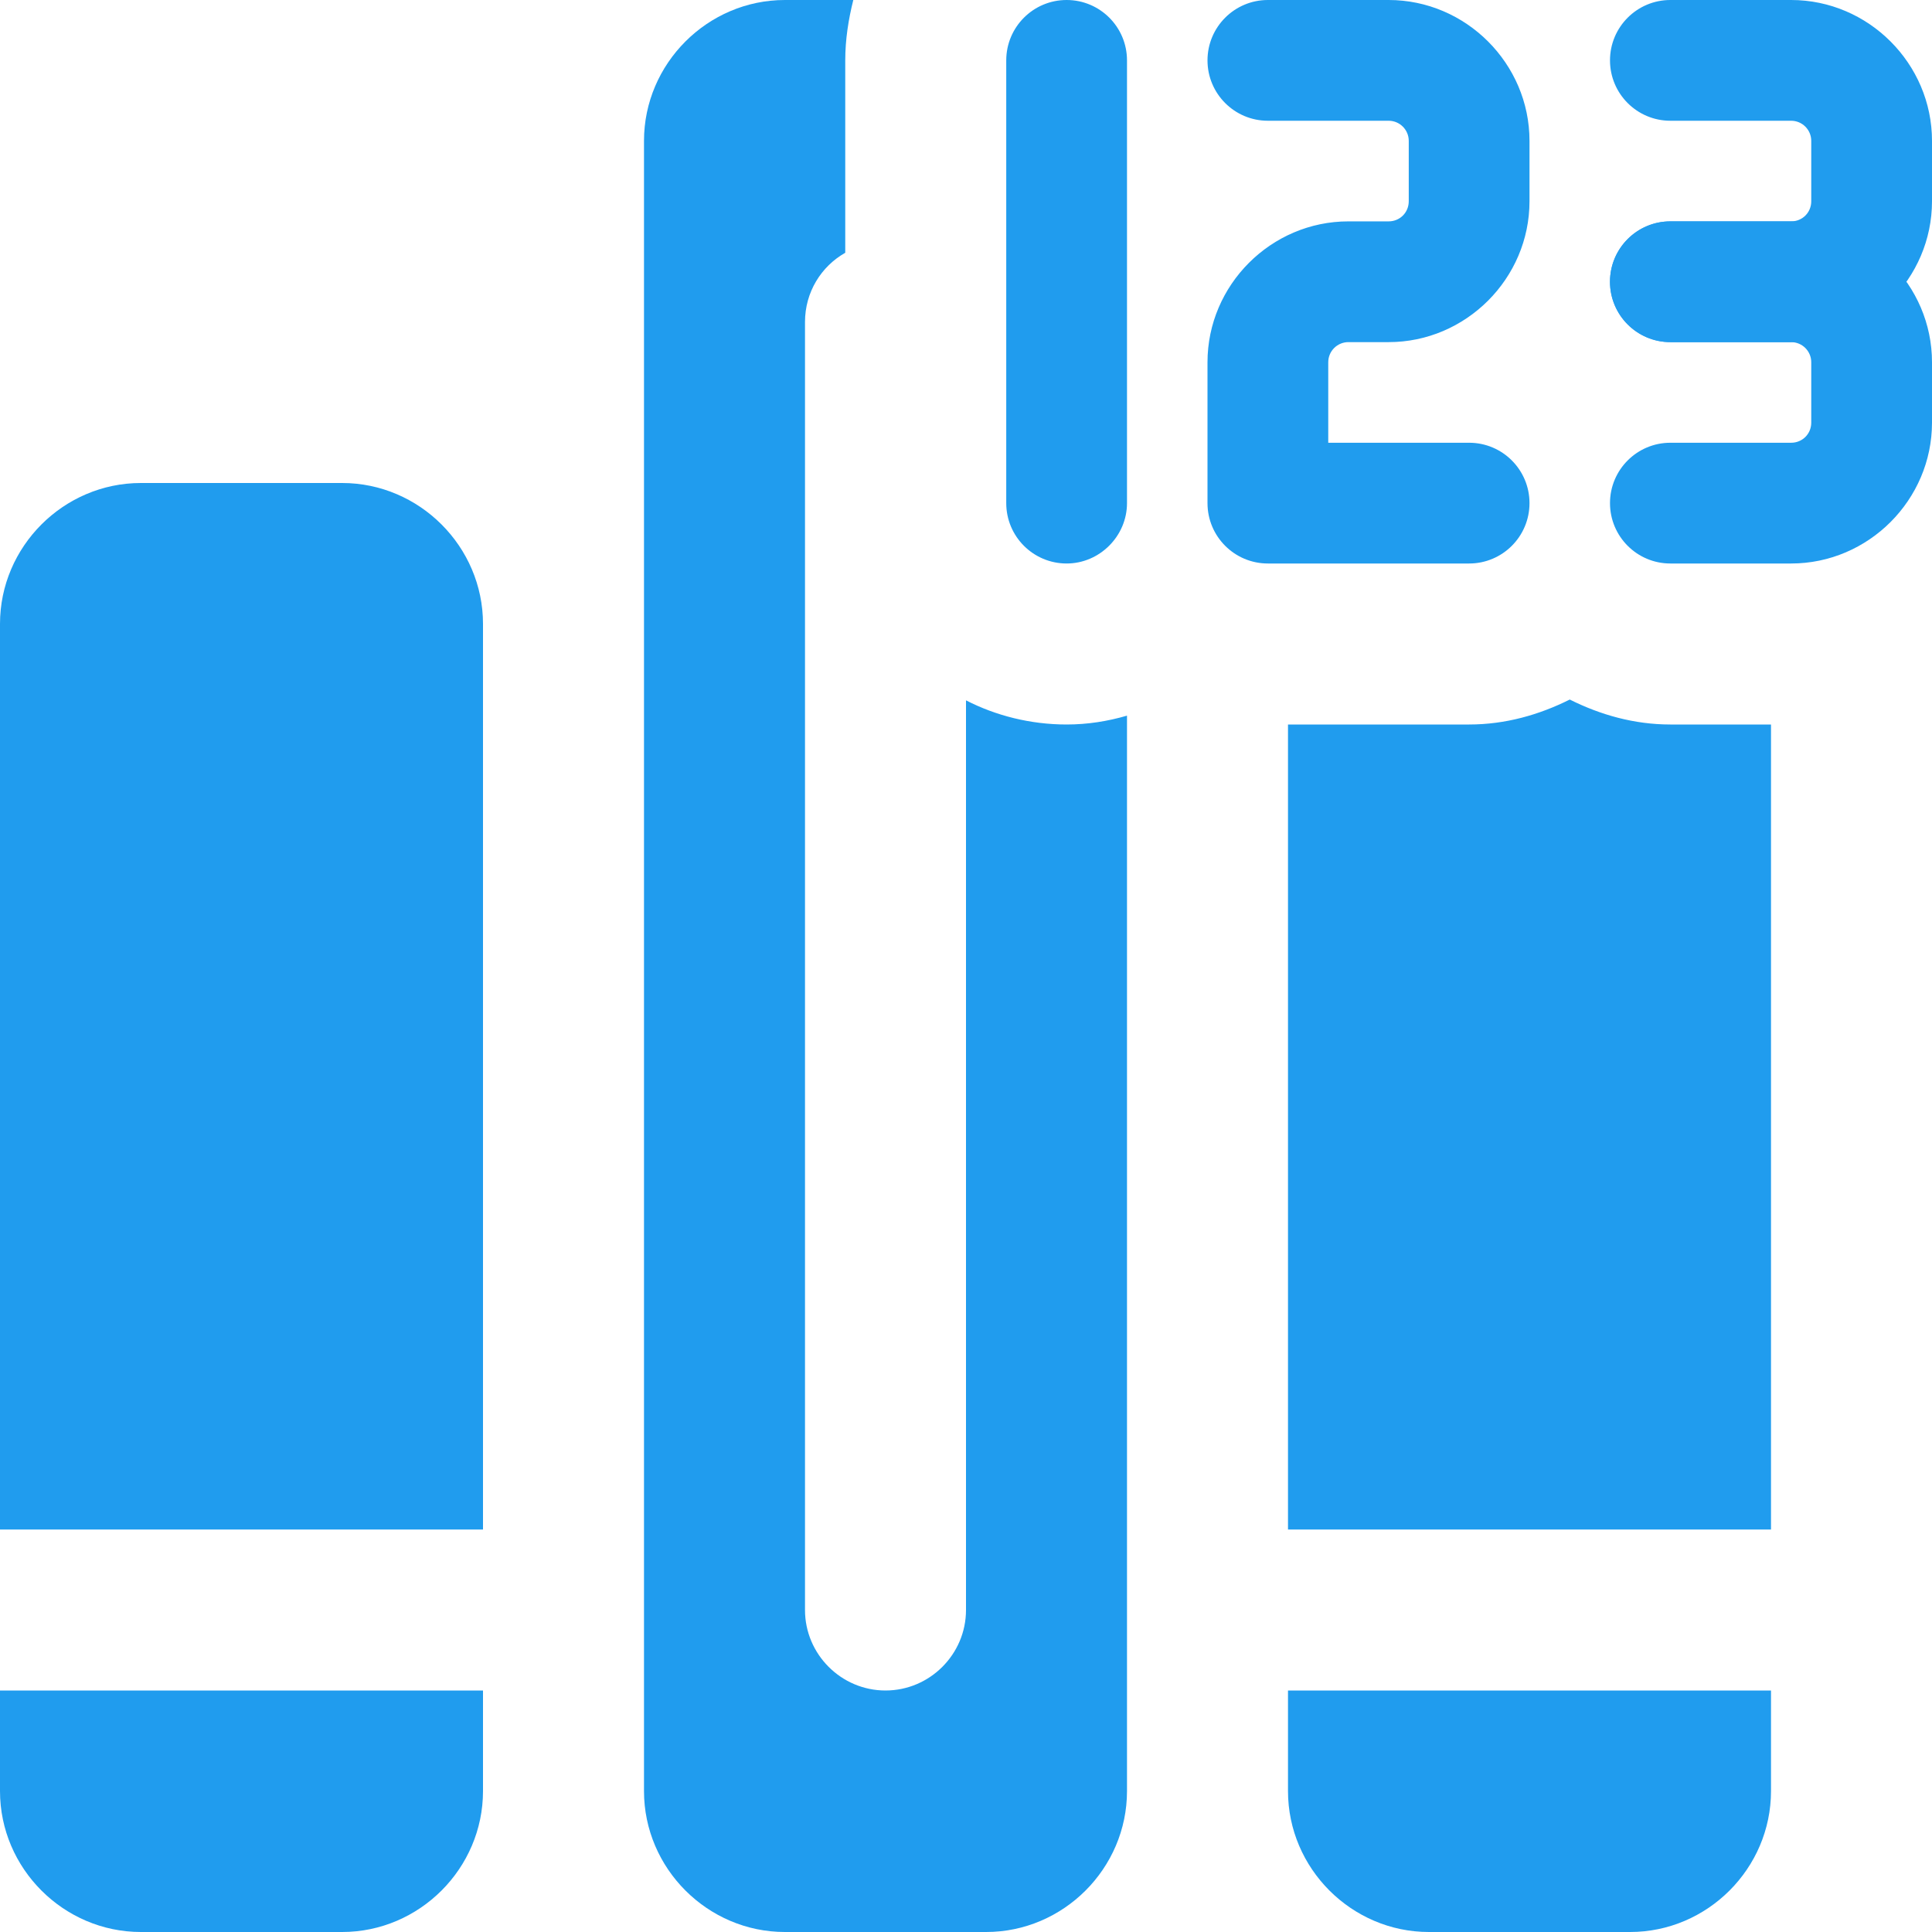
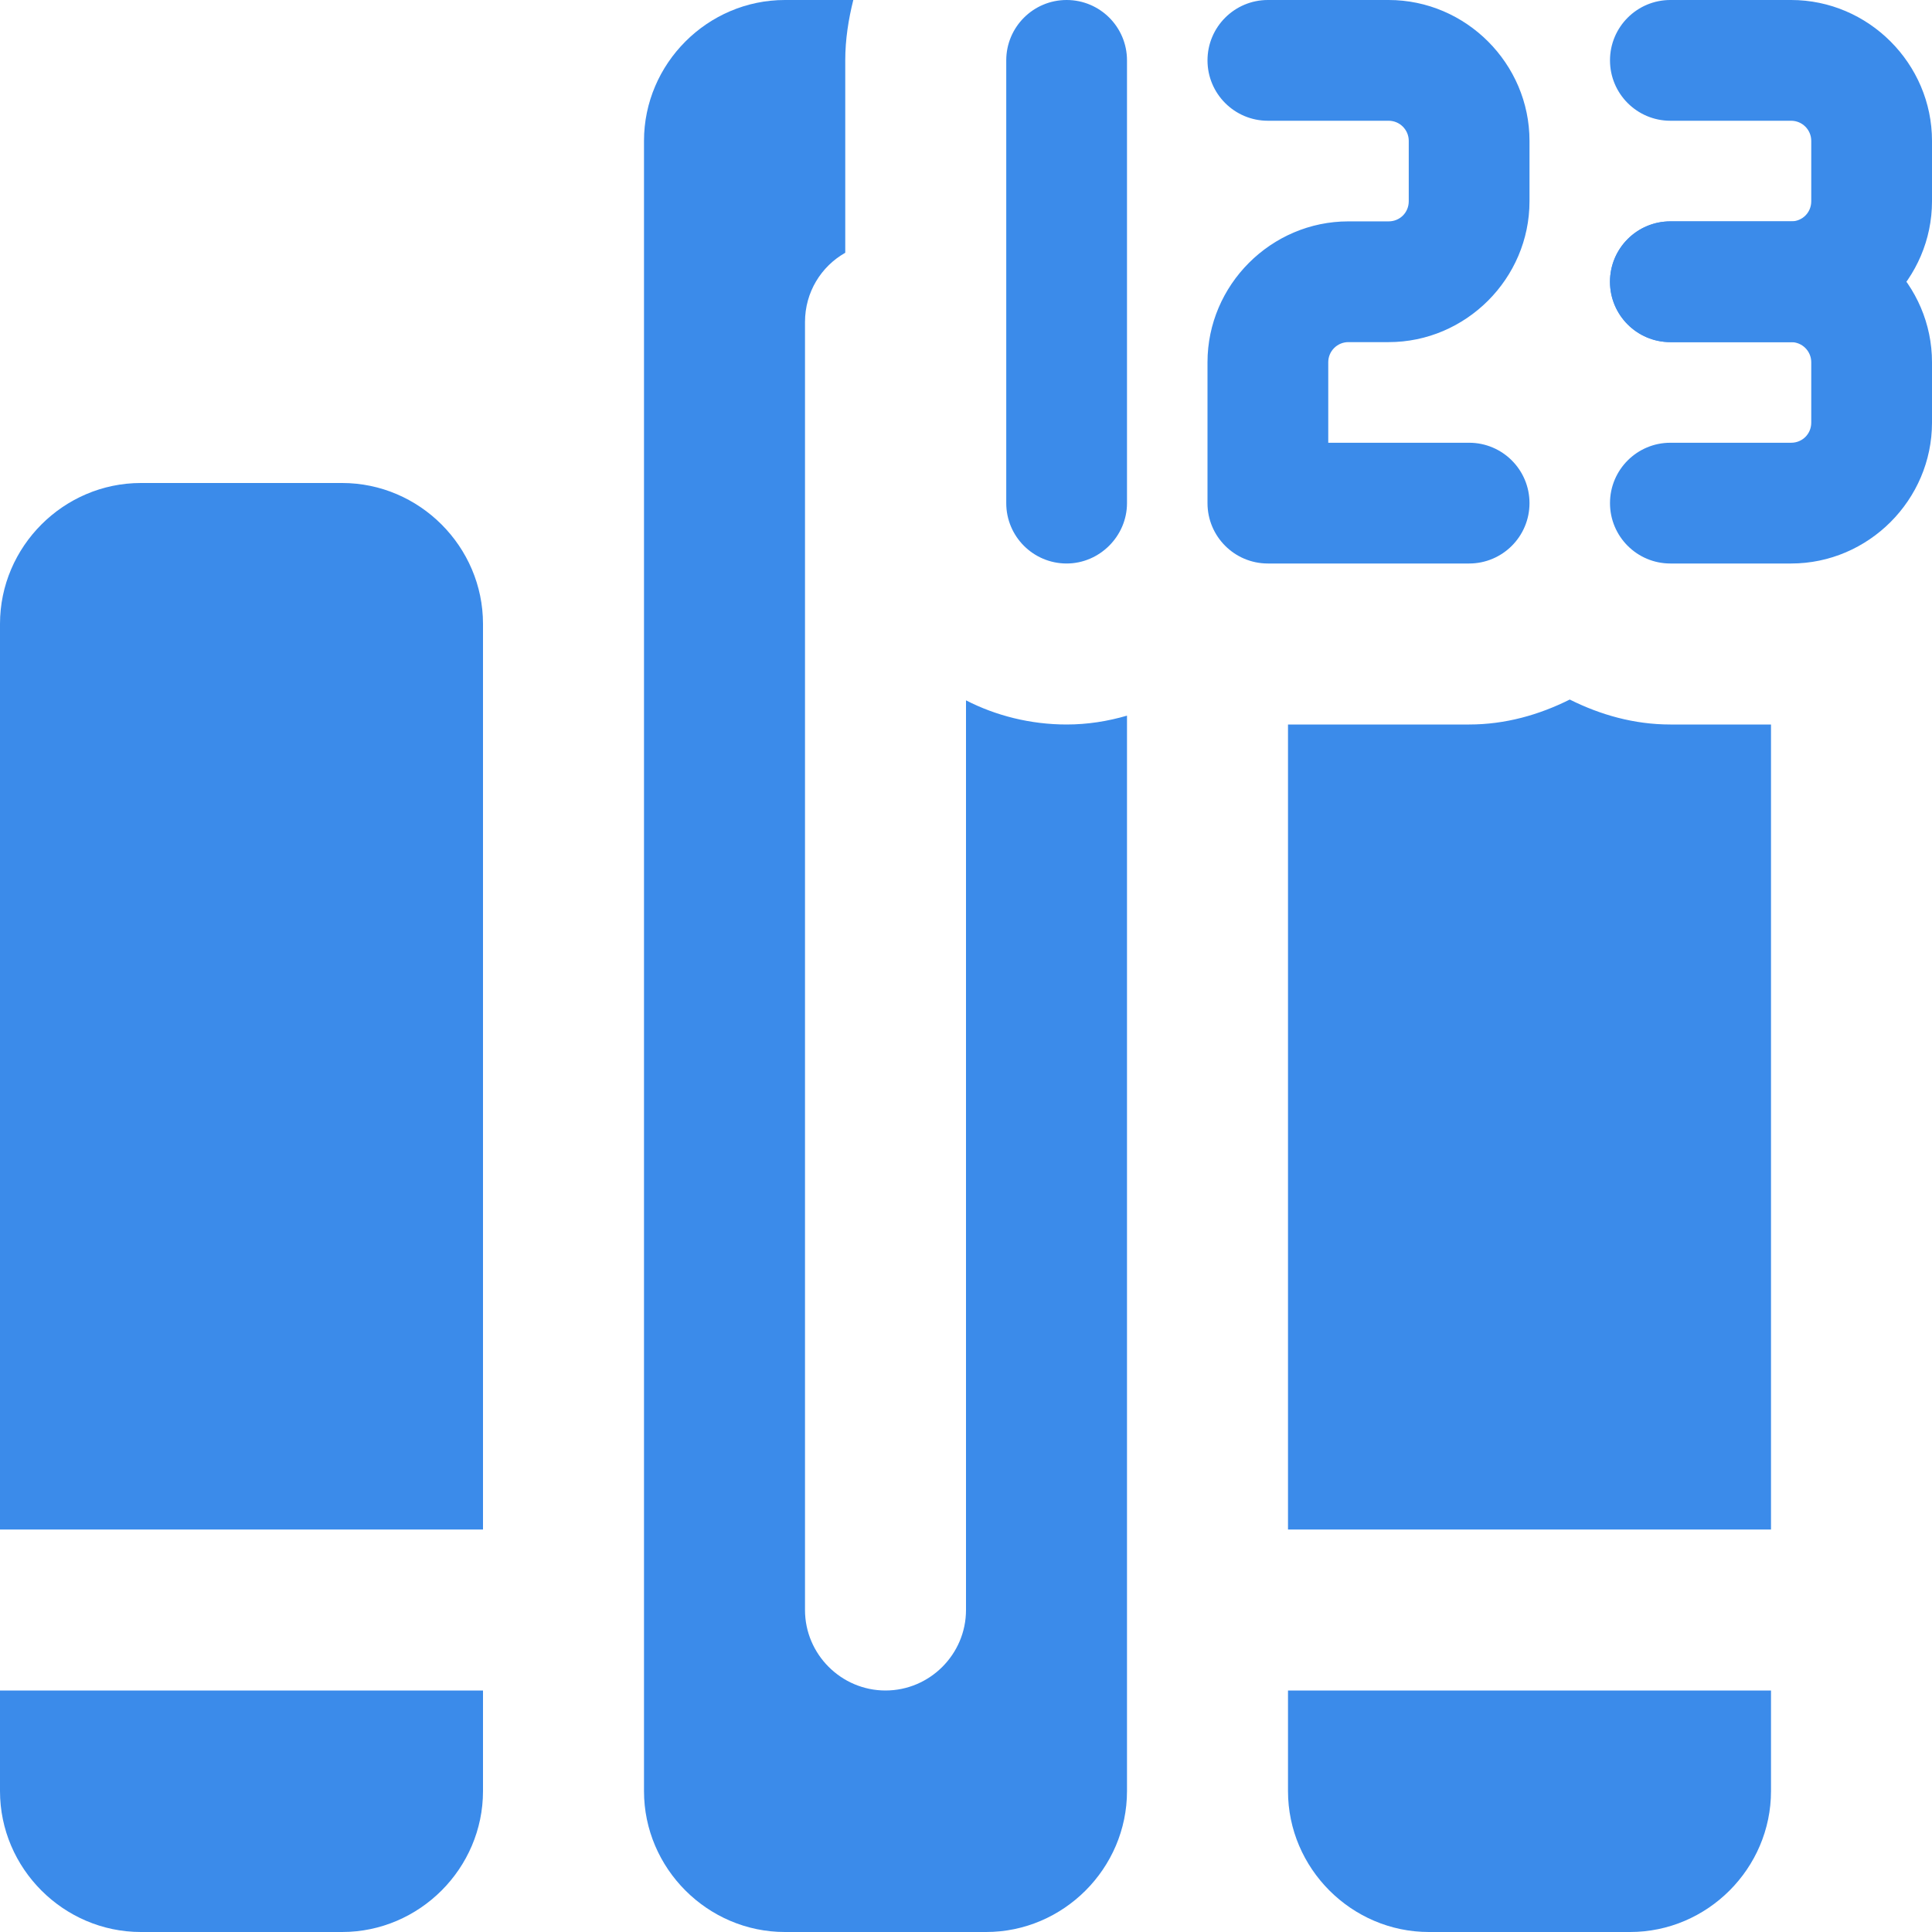
- <svg xmlns="http://www.w3.org/2000/svg" height="512" viewBox="0 0 24 24" width="512" fill="#209cee">
+ <svg xmlns="http://www.w3.org/2000/svg" height="512" viewBox="0 0 24 24" width="512" fill="#3b8bea">
  <path d="M13.25 7a.75.75 0 01-.75-.75V.75a.75.75 0 011.5 0v5.5c0 .41-.34.75-.75.75zM18.25 7h-2.5a.75.75 0 01-.75-.75V4.5c0-.96.79-1.75 1.75-1.75h.5c.14 0 .25-.11.25-.25v-.75a.25.25 0 00-.25-.25h-1.5a.75.75 0 010-1.5h1.5C18.21 0 19 .79 19 1.75v.75c0 .96-.79 1.75-1.75 1.75h-.5a.25.25 0 00-.25.25v1h1.75a.75.75 0 010 1.5zM22.25 4.25h-1.5a.75.75 0 010-1.5h1.5c.14 0 .25-.11.25-.25v-.75a.25.25 0 00-.25-.25h-1.5a.75.75 0 010-1.5h1.5C23.21 0 24 .79 24 1.75v.75c0 .96-.79 1.75-1.75 1.75z" />
  <path d="M22.25 7h-1.5a.75.75 0 010-1.5h1.5c.14 0 .25-.11.25-.25V4.5a.25.25 0 00-.25-.25h-1.5a.75.75 0 010-1.5h1.5c.96 0 1.75.79 1.75 1.75v.75C24 6.21 23.21 7 22.25 7zM13.25 9c-.45 0-.88-.11-1.25-.3V20c0 .55-.45 1-1 1s-1-.45-1-1V4c0-.37.2-.69.5-.86V.75c0-.26.04-.51.1-.75h-.85C8.79 0 8 .79 8 1.75v20.5c0 .96.79 1.75 1.75 1.75h2.5c.96 0 1.75-.79 1.75-1.75V8.89c-.24.07-.49.11-.75.11zM0 21v1.25C0 23.21.79 24 1.75 24h2.5C5.21 24 6 23.21 6 22.25V21zM6 19V7.75C6 6.79 5.21 6 4.25 6h-2.5C.79 6 0 6.79 0 7.75V19zM16 21v1.25c0 .96.79 1.75 1.75 1.75h2.5c.96 0 1.75-.79 1.75-1.75V21zM22 9v10h-6V9h2.25c.45 0 .87-.12 1.25-.31.38.19.8.31 1.25.31z" />
</svg>
